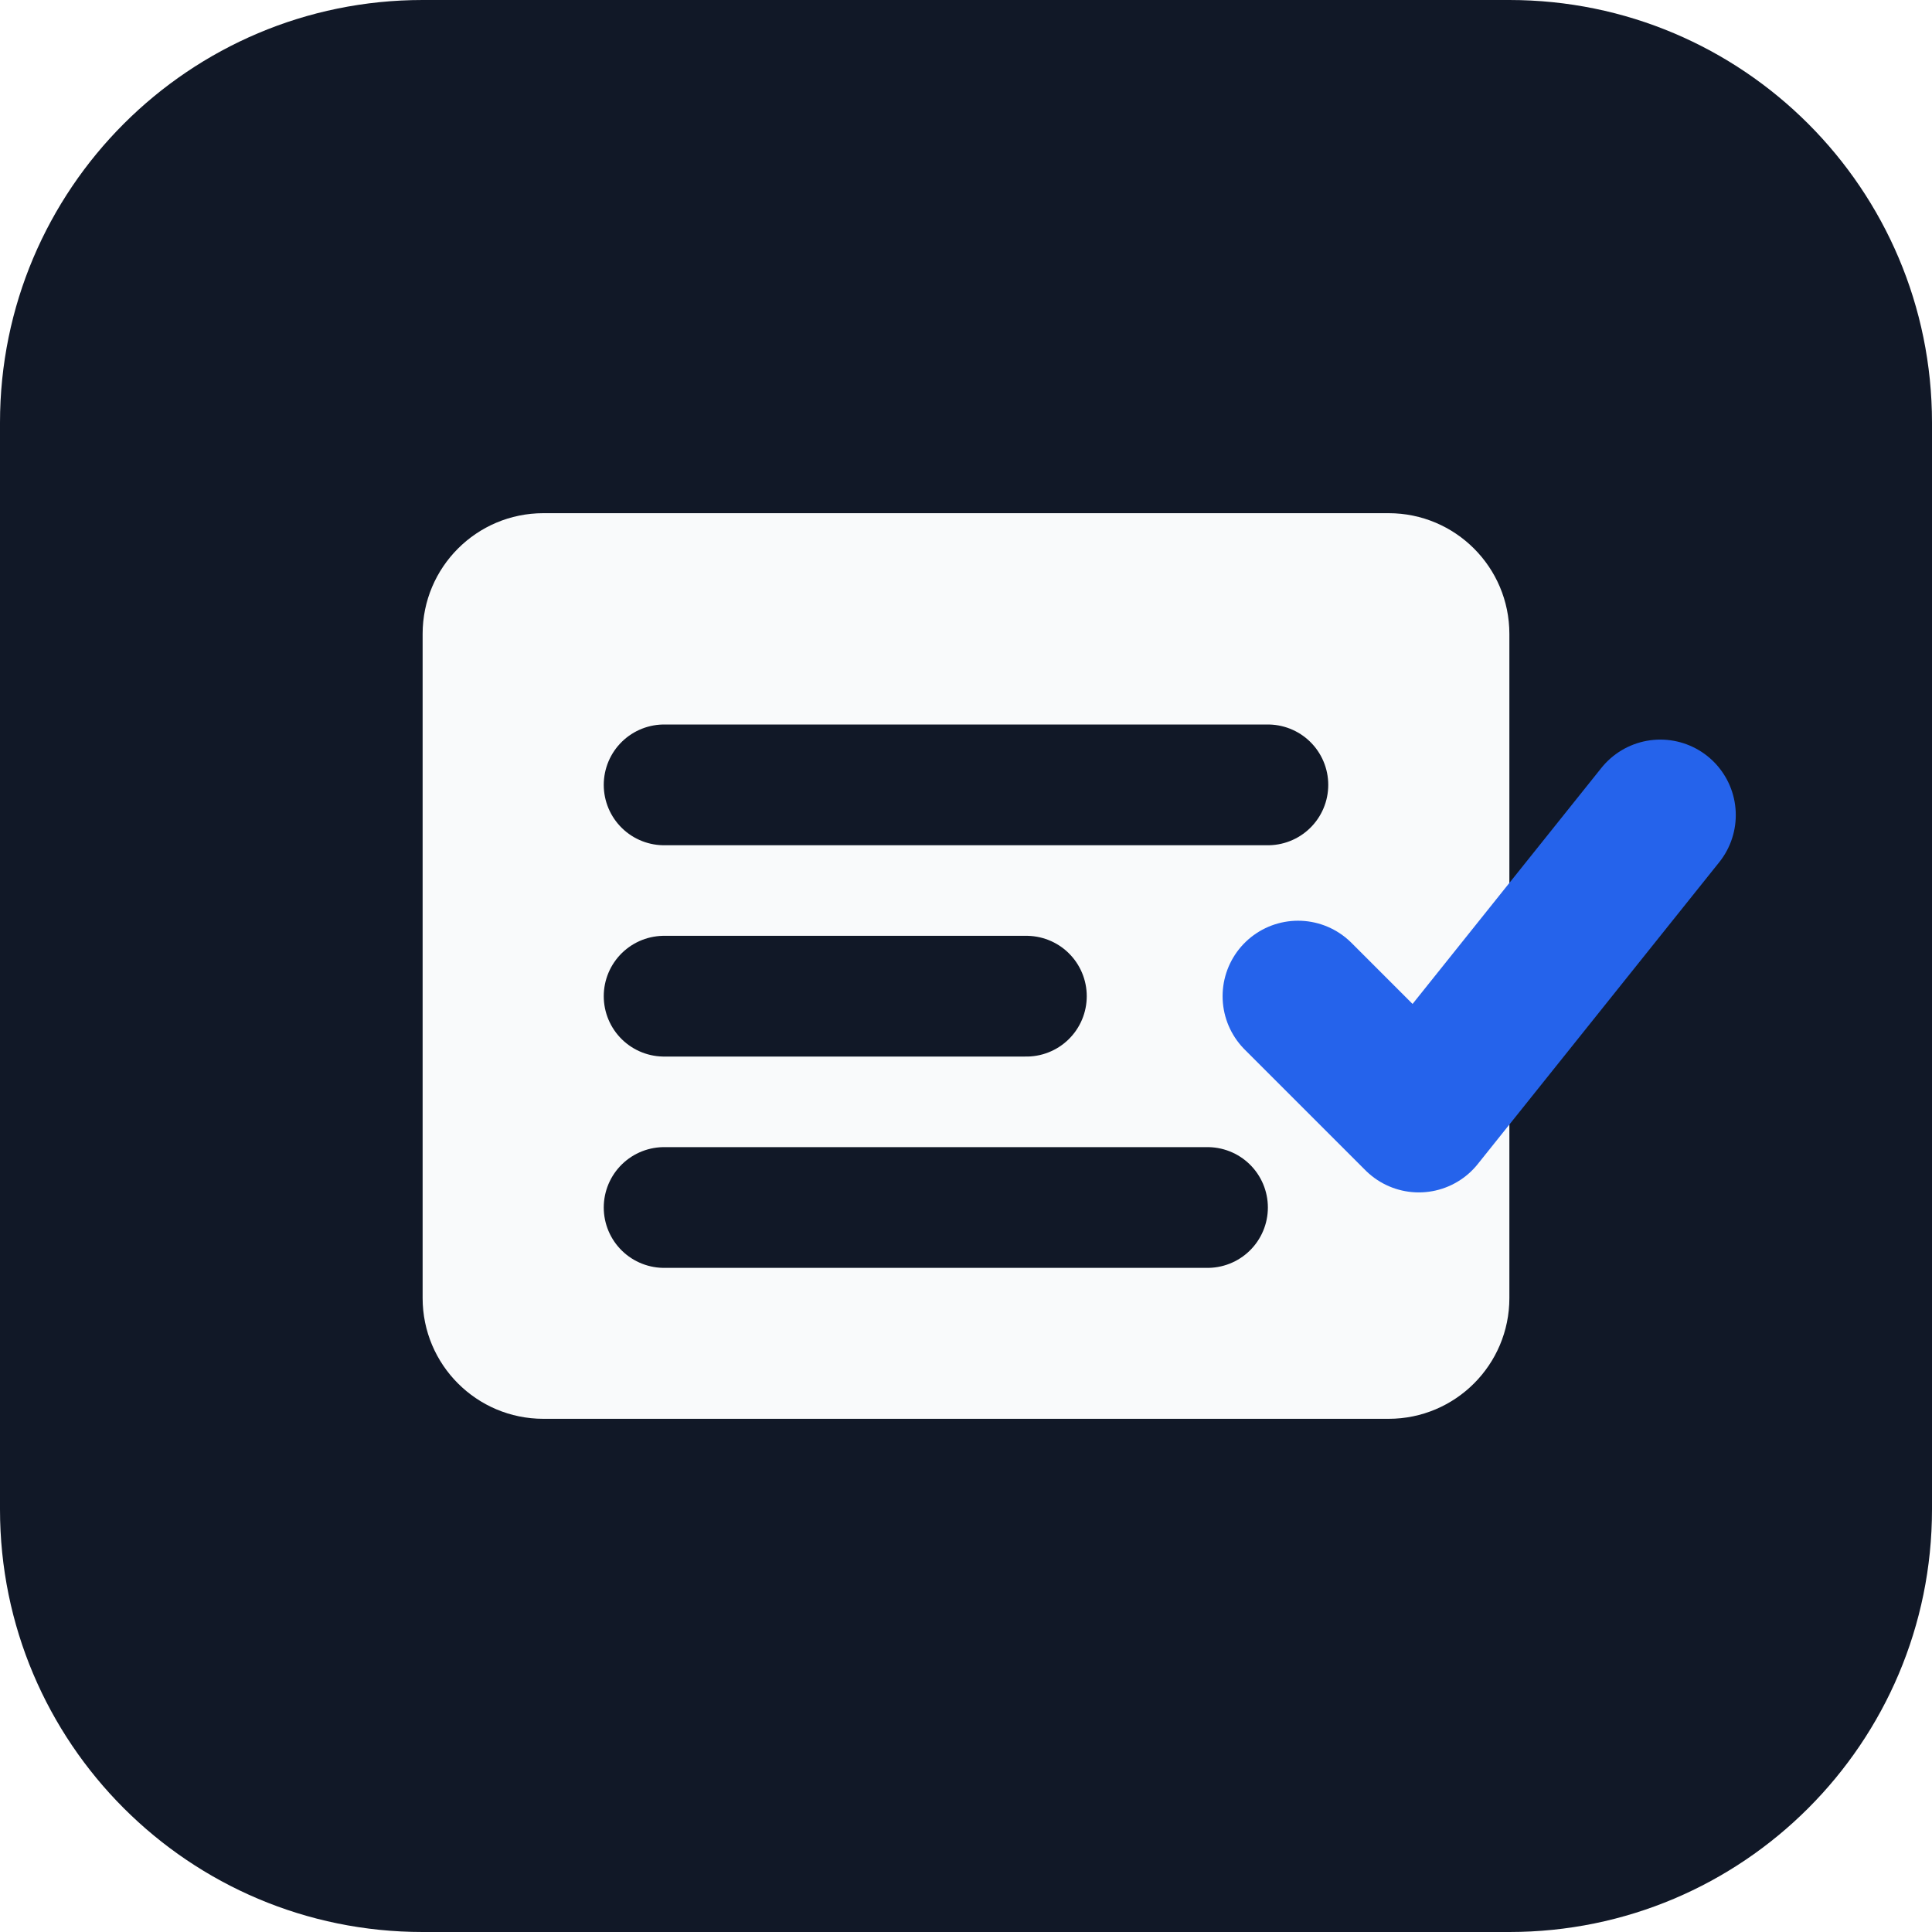
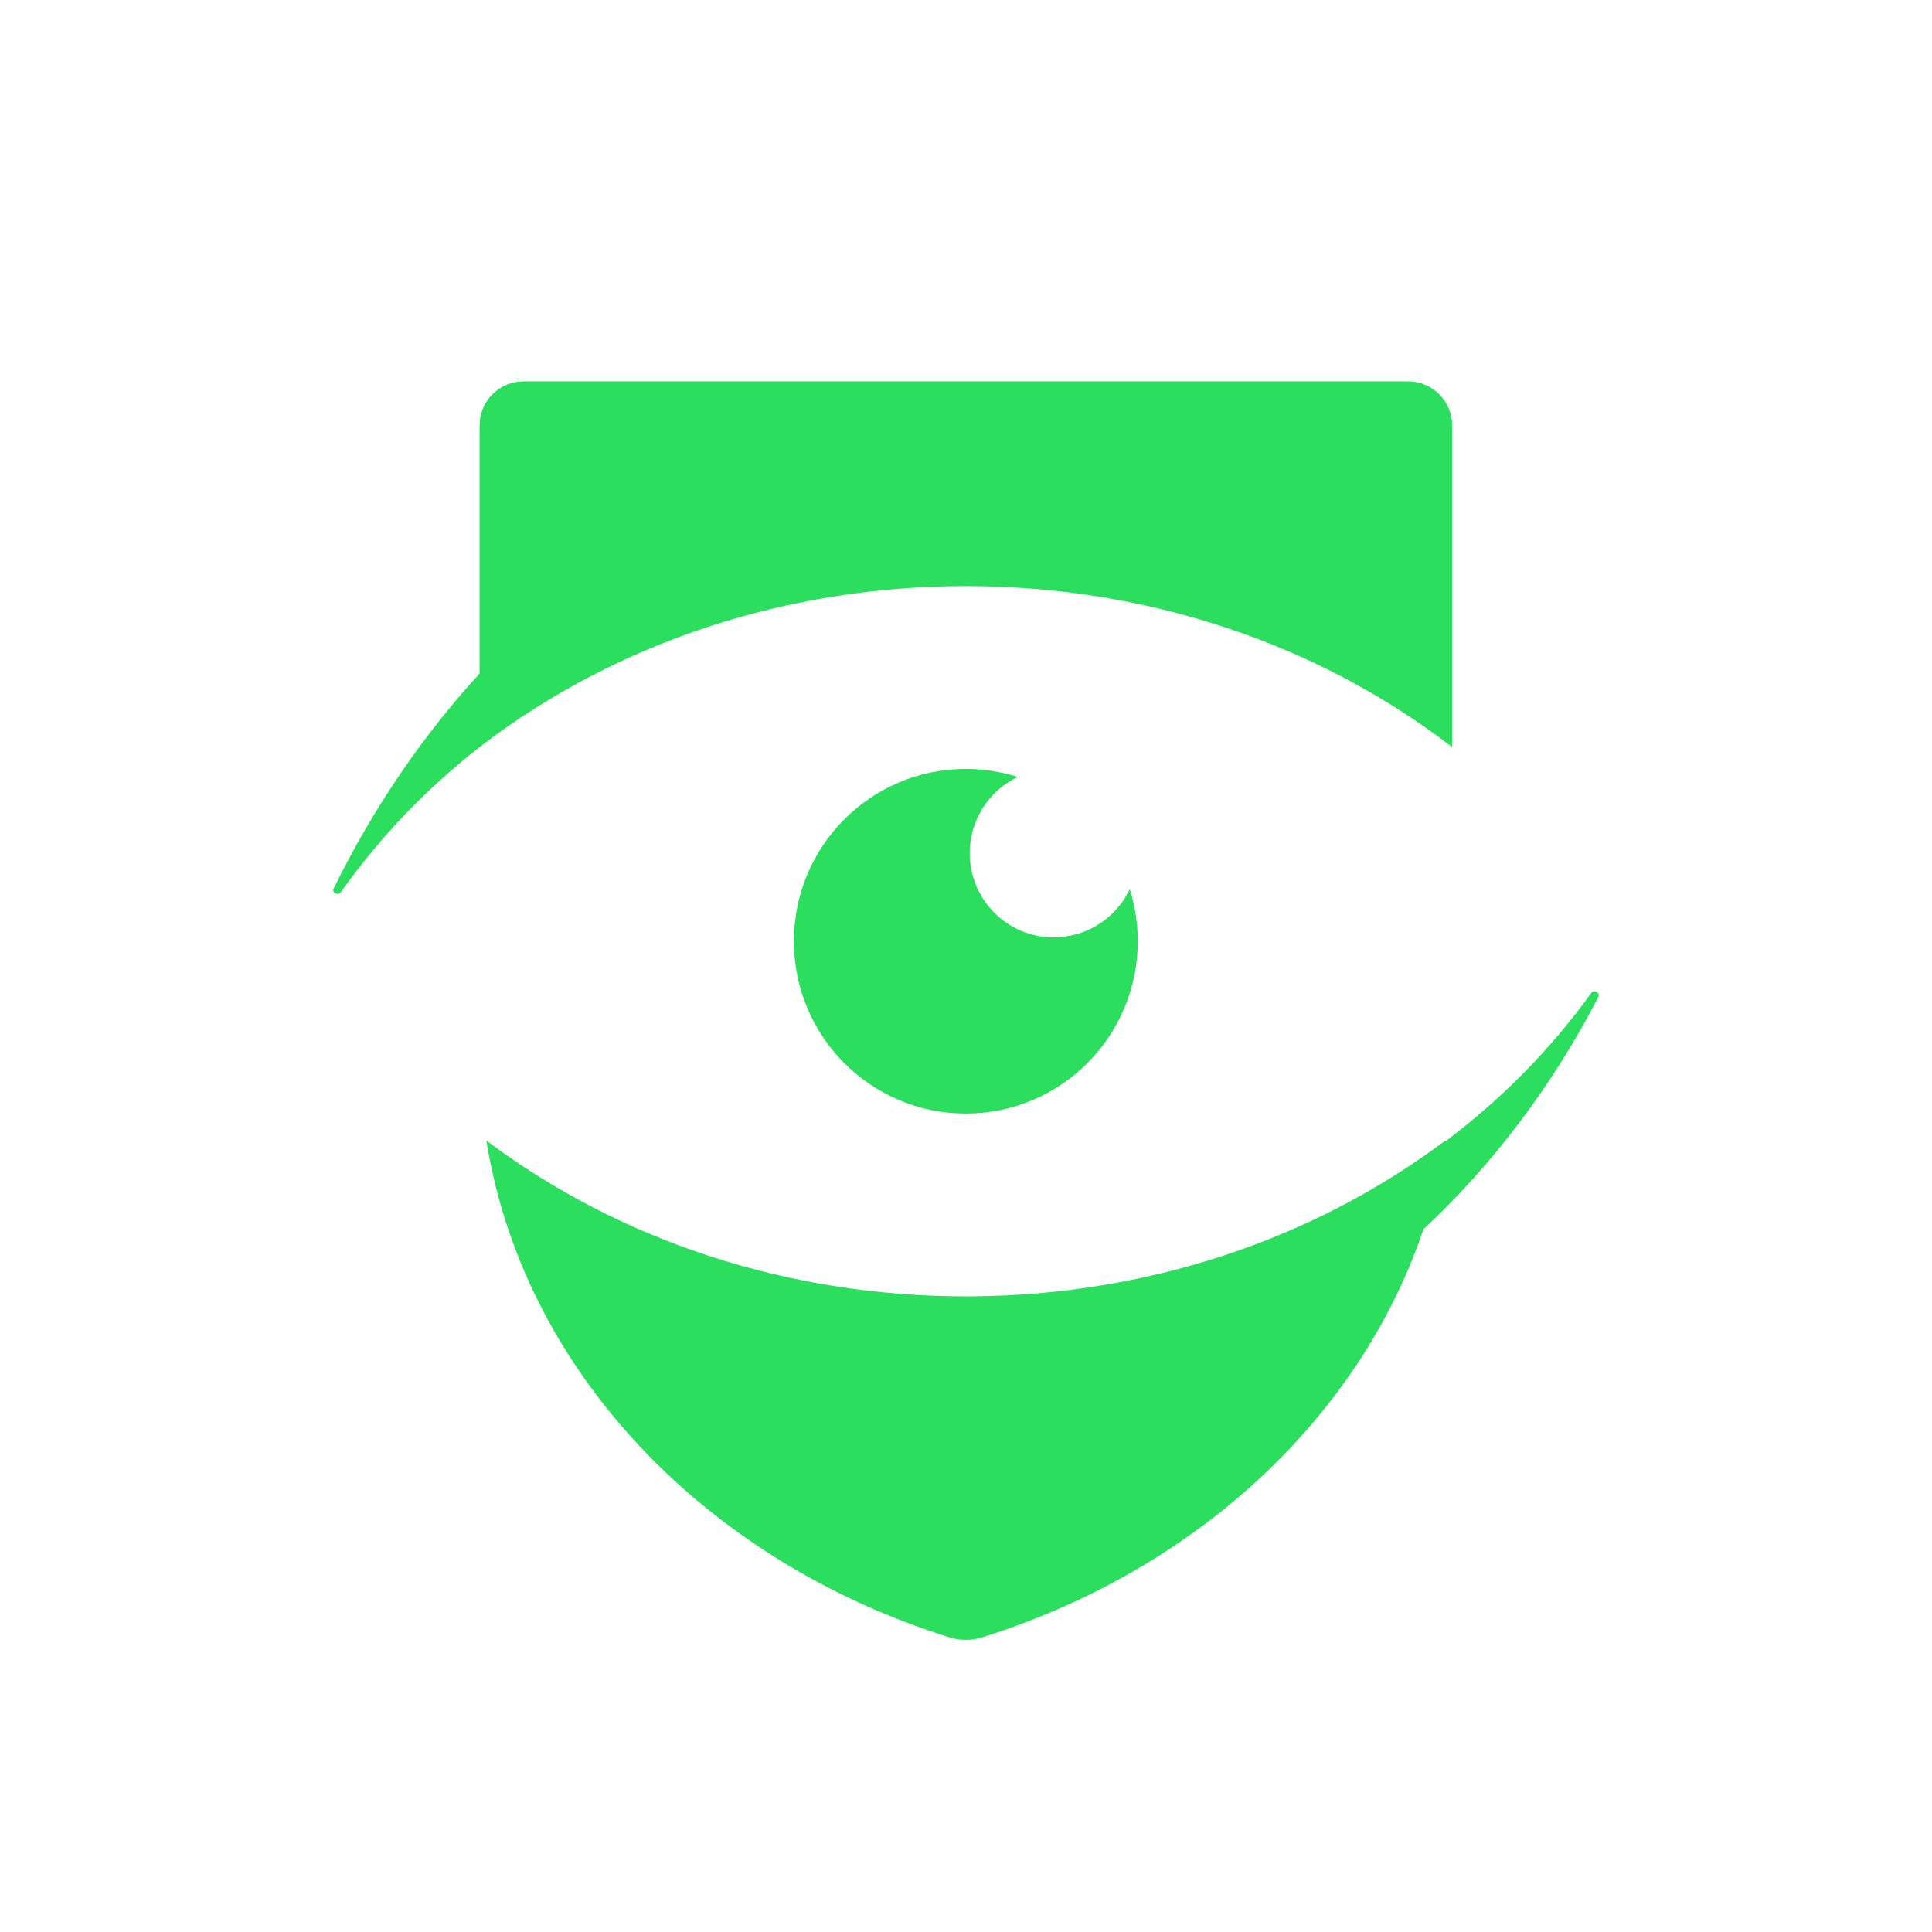
- <svg xmlns="http://www.w3.org/2000/svg" viewBox="0 0 64 64" role="img" aria-label="OpenCodeReview">
-   <rect width="64" height="64" rx="14" fill="#111827" />
-   <path d="M18 17h28a4 4 0 0 1 4 4v22a4 4 0 0 1-4 4H18a4 4 0 0 1-4-4V21a4 4 0 0 1 4-4Z" fill="#f9fafb" />
-   <path d="M22 26h20M22 33h12M22 40h18" stroke="#111827" stroke-width="4" stroke-linecap="round" />
-   <path d="m43 33 4 4 8-10" fill="none" stroke="#2563eb" stroke-width="5" stroke-linecap="round" stroke-linejoin="round" />
+ <svg xmlns="http://www.w3.org/2000/svg" fill="none" version="1.1" width="64" height="64" viewBox="0 0 64 64">
+   <path d="M16.012,24.651C14.199,26.049,12.605,27.695,11.29,29.557C11.203,29.681,10.984,29.574,11.051,29.438C12.366,26.759,14.006,24.363,15.887,22.313L15.887,14.091C15.887,13.286,16.54,12.633,17.345,12.633L46.644,12.633C47.449,12.633,48.102,13.286,48.102,14.091L48.102,24.746C43.604,21.289,37.942,19.415,31.995,19.415C26.105,19.415,20.492,21.254,16.012,24.651ZM31.995,36.888C35.14,36.888,37.69,34.332,37.69,31.18C37.69,30.594,37.6,30.012,37.424,29.453C36.964,30.429,35.983,31.052,34.906,31.052C33.369,31.052,32.122,29.802,32.122,28.261C32.122,27.182,32.743,26.199,33.717,25.738C33.16,25.561,32.579,25.471,31.995,25.471C28.849,25.471,26.299,28.027,26.299,31.18C26.299,34.332,28.849,36.888,31.995,36.888ZM47.153,40.72C49.43,38.598,51.406,36.002,52.947,33.029C53.017,32.894,52.806,32.763,52.717,32.887C51.367,34.764,49.73,36.419,47.872,37.816C47.873,37.805,47.875,37.795,47.877,37.784C43.466,41.092,37.972,42.901,32.2,42.943C32.192,42.943,32.183,42.944,32.175,42.944C32.115,42.944,32.055,42.944,31.994,42.944C26.151,42.944,20.578,41.133,16.112,37.784C17.33,45.419,23.367,51.709,31.458,54.241C31.808,54.35,32.181,54.35,32.531,54.241C39.558,52.042,45.036,47.008,47.153,40.72Z" fill-rule="evenodd" fill="#2BDE5E" />
</svg>
